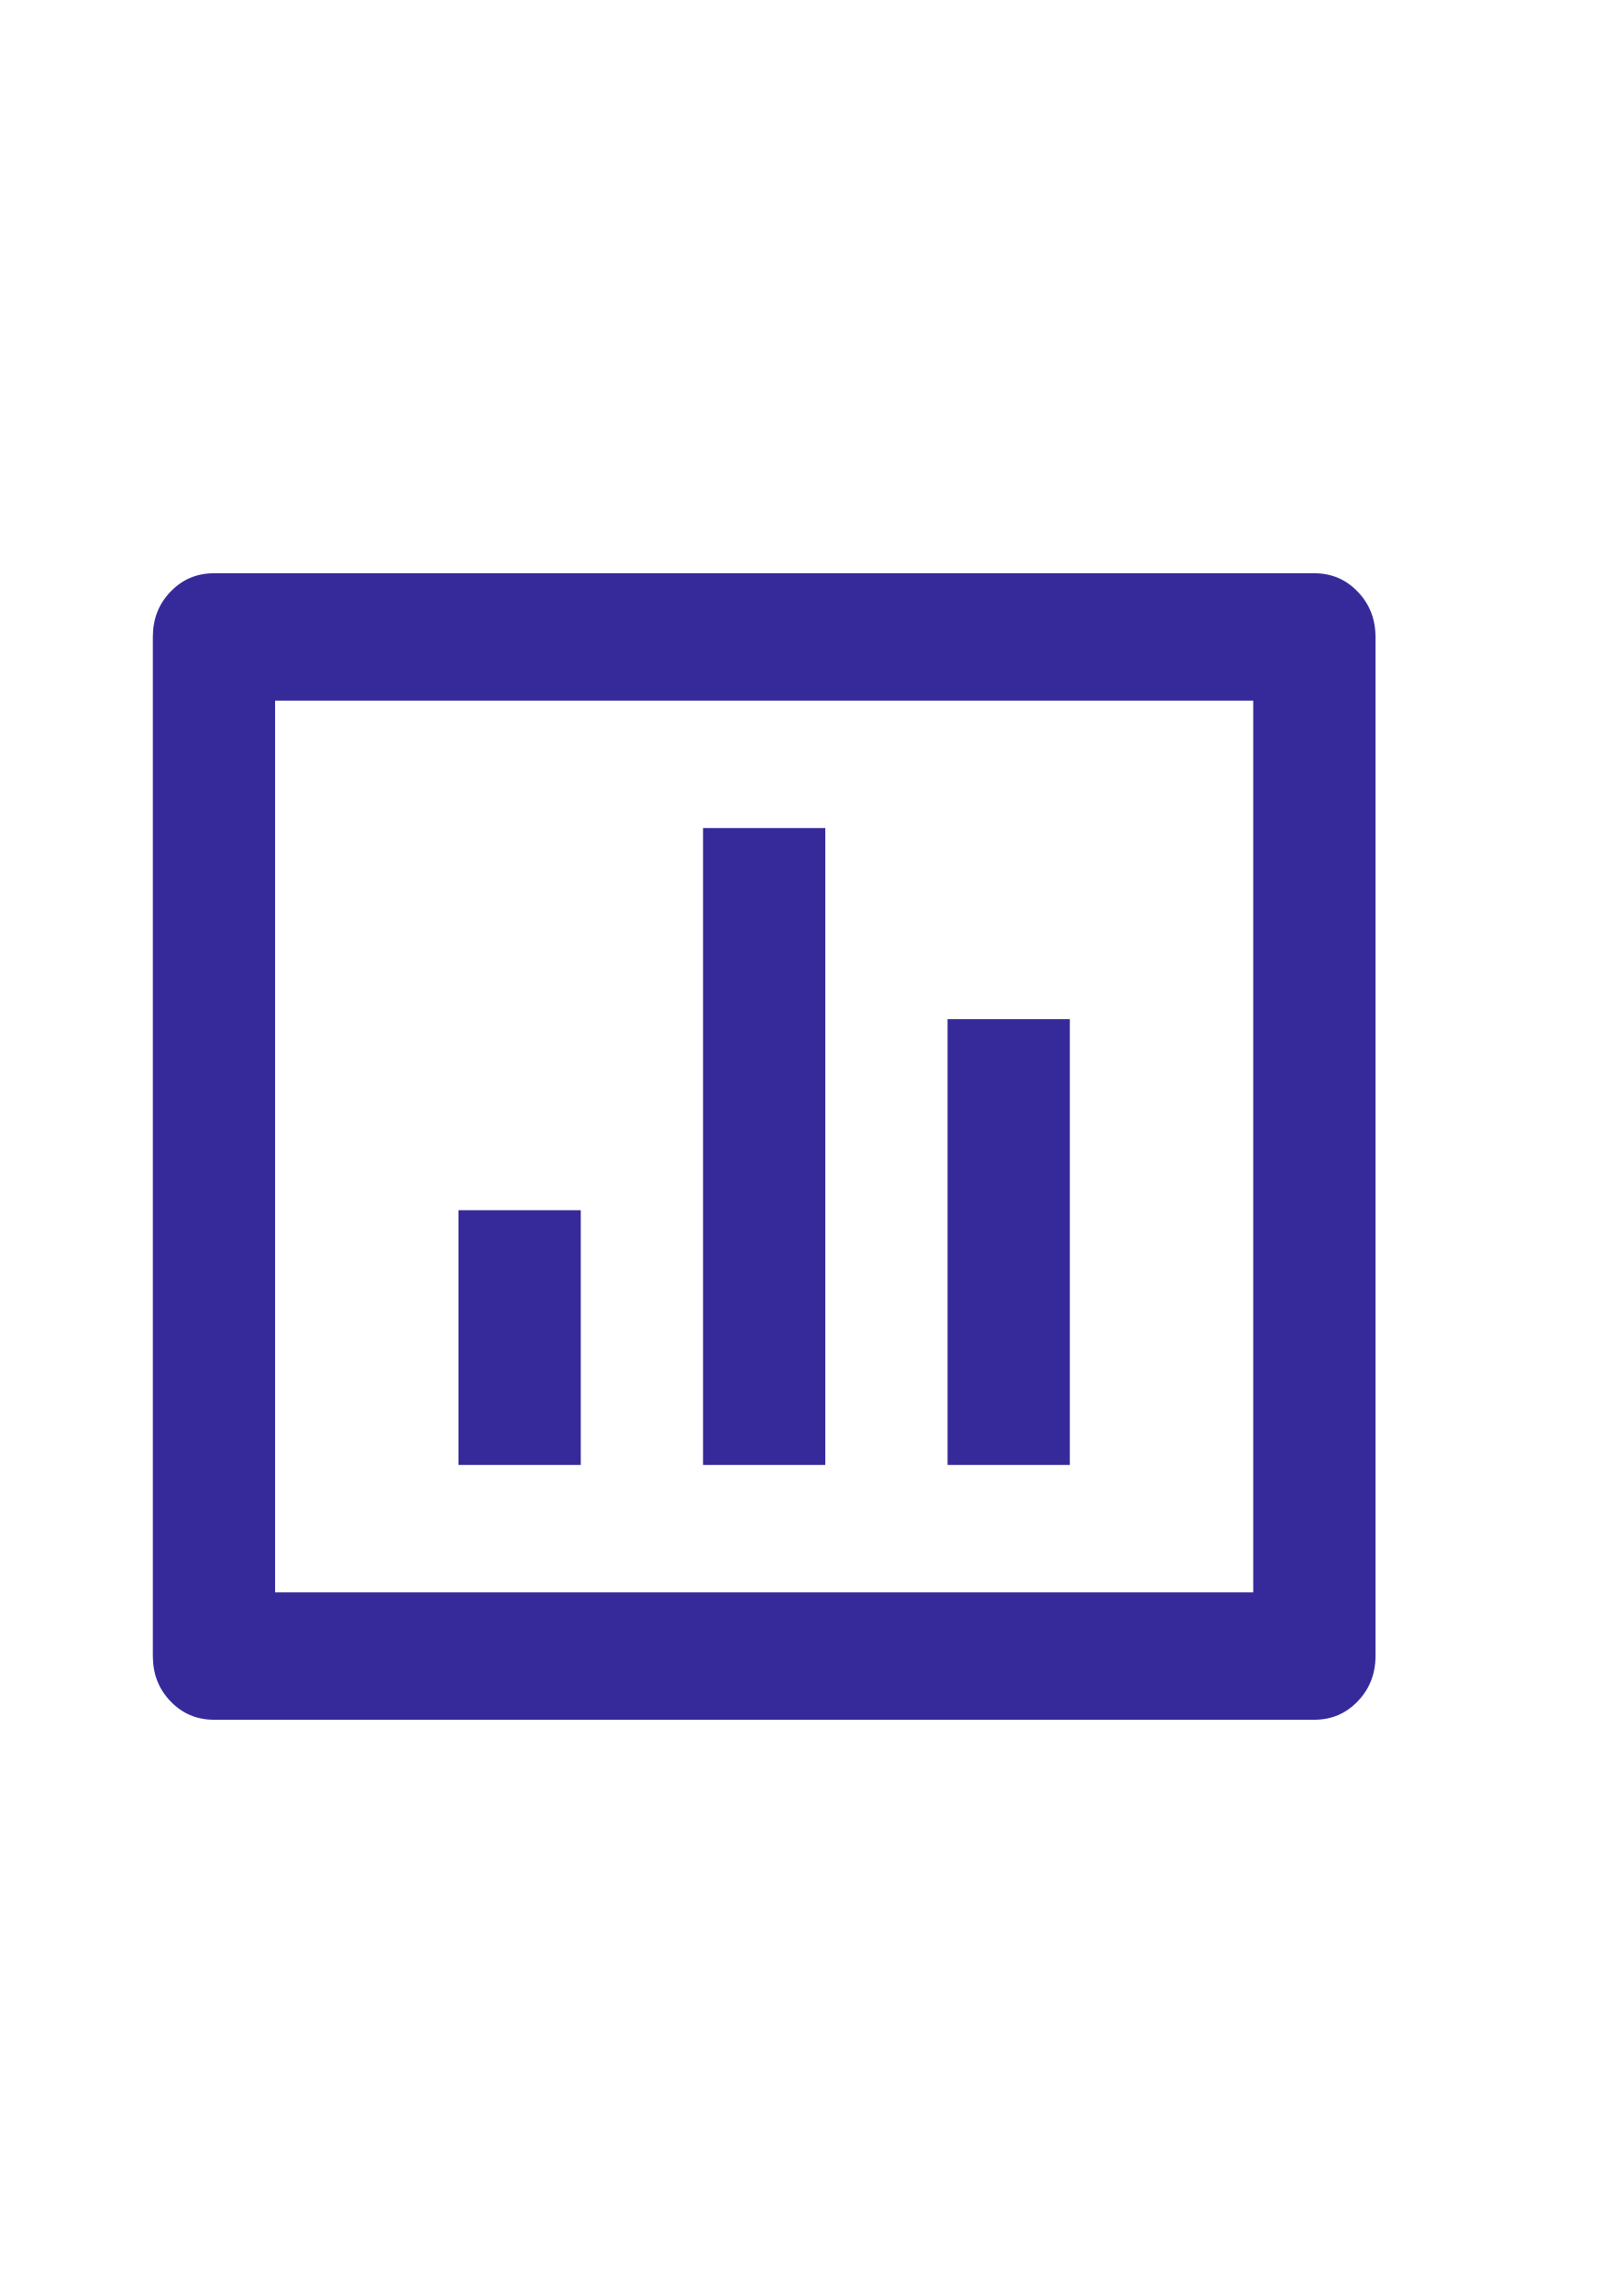
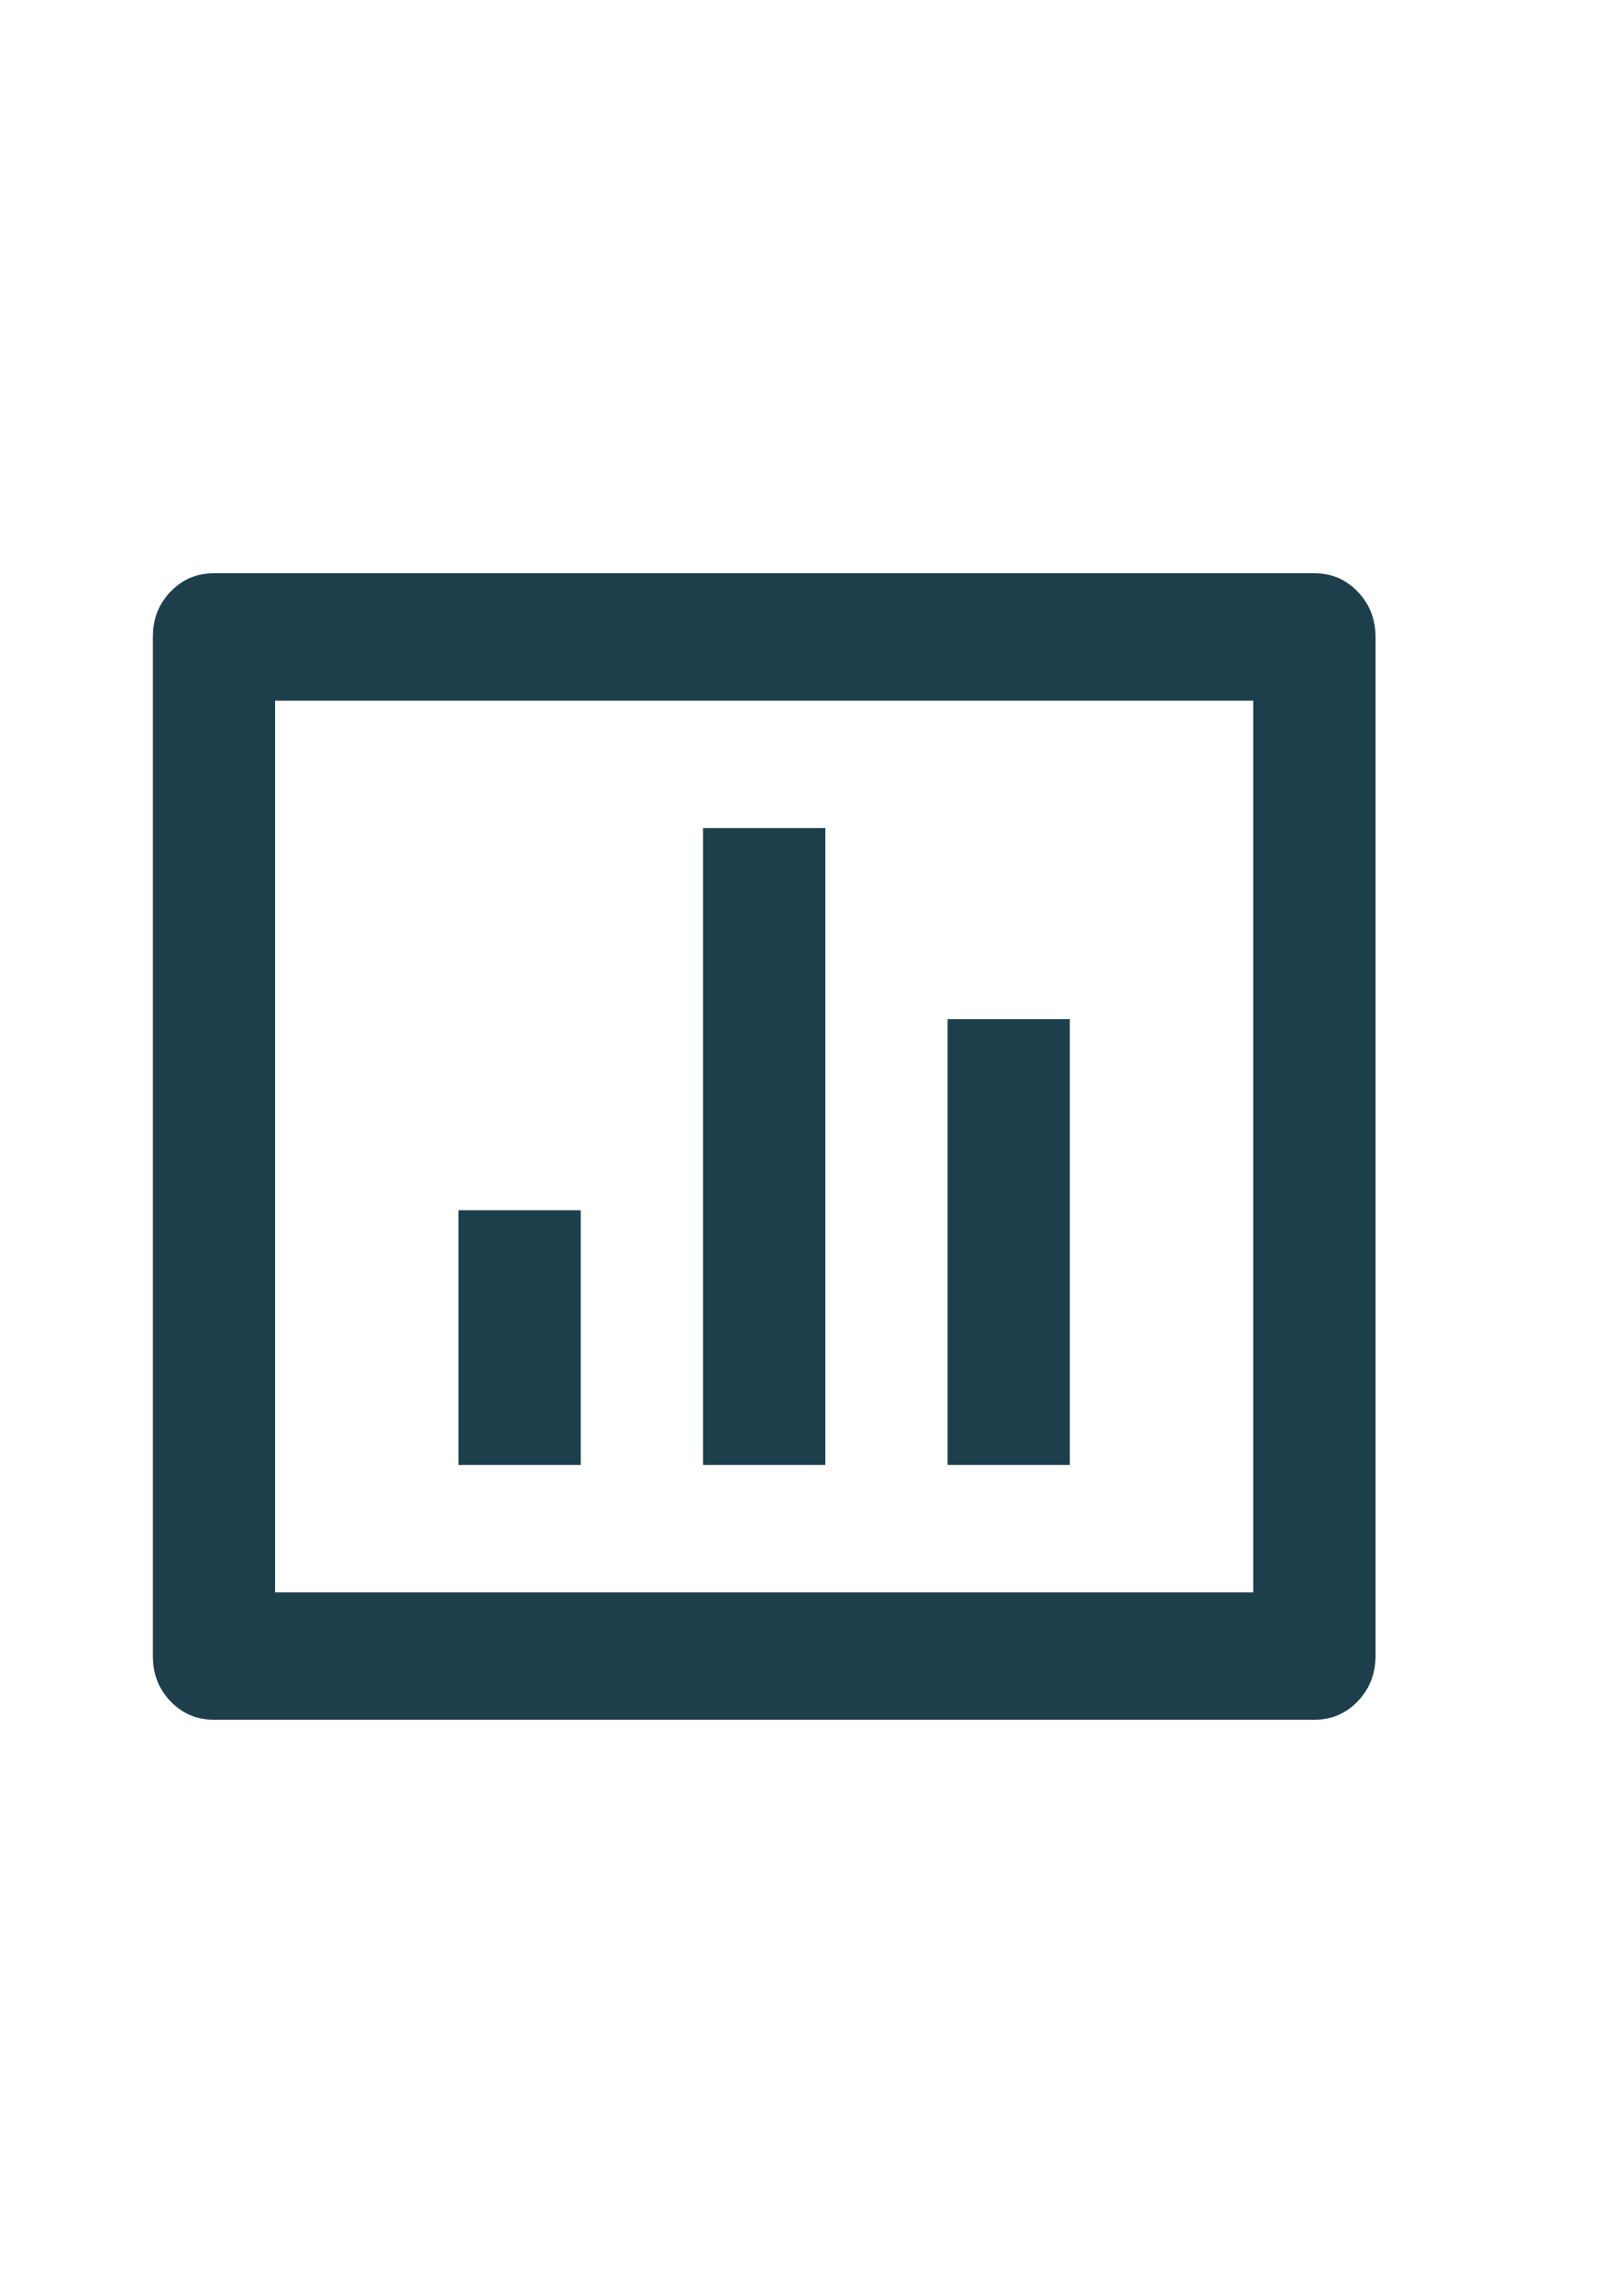
<svg xmlns="http://www.w3.org/2000/svg" width="17" height="24" viewBox="0 0 17 24" fill="none">
-   <path d="M2.24 6H13.76C13.939 6 14.09 6.064 14.214 6.193C14.338 6.322 14.4 6.48 14.4 6.667V17.333C14.4 17.52 14.338 17.678 14.214 17.807C14.09 17.936 13.939 18 13.76 18H2.24C2.06 18 1.909 17.936 1.785 17.807C1.661 17.678 1.6 17.52 1.6 17.333V6.667C1.6 6.48 1.661 6.322 1.785 6.193C1.909 6.064 2.06 6 2.24 6ZM2.88 7.333V16.667H13.12V7.333H2.88ZM4.8 12.667H6.08V15.333H4.8V12.667ZM7.36 8.667H8.64V15.333H7.36V8.667ZM9.92 10.667H11.2V15.333H9.92V10.667Z" fill="#362A9B" />
+   <path d="M2.24 6H13.76C13.939 6 14.09 6.064 14.214 6.193C14.338 6.322 14.4 6.48 14.4 6.667V17.333C14.4 17.52 14.338 17.678 14.214 17.807C14.09 17.936 13.939 18 13.76 18H2.24C2.06 18 1.909 17.936 1.785 17.807C1.661 17.678 1.6 17.52 1.6 17.333V6.667C1.6 6.48 1.661 6.322 1.785 6.193C1.909 6.064 2.06 6 2.24 6ZM2.88 7.333V16.667H13.12V7.333H2.88ZM4.8 12.667H6.08V15.333H4.8V12.667ZM7.36 8.667H8.64V15.333H7.36V8.667ZM9.92 10.667H11.2V15.333H9.92V10.667Z" fill="#1D3E4B" />
</svg>
